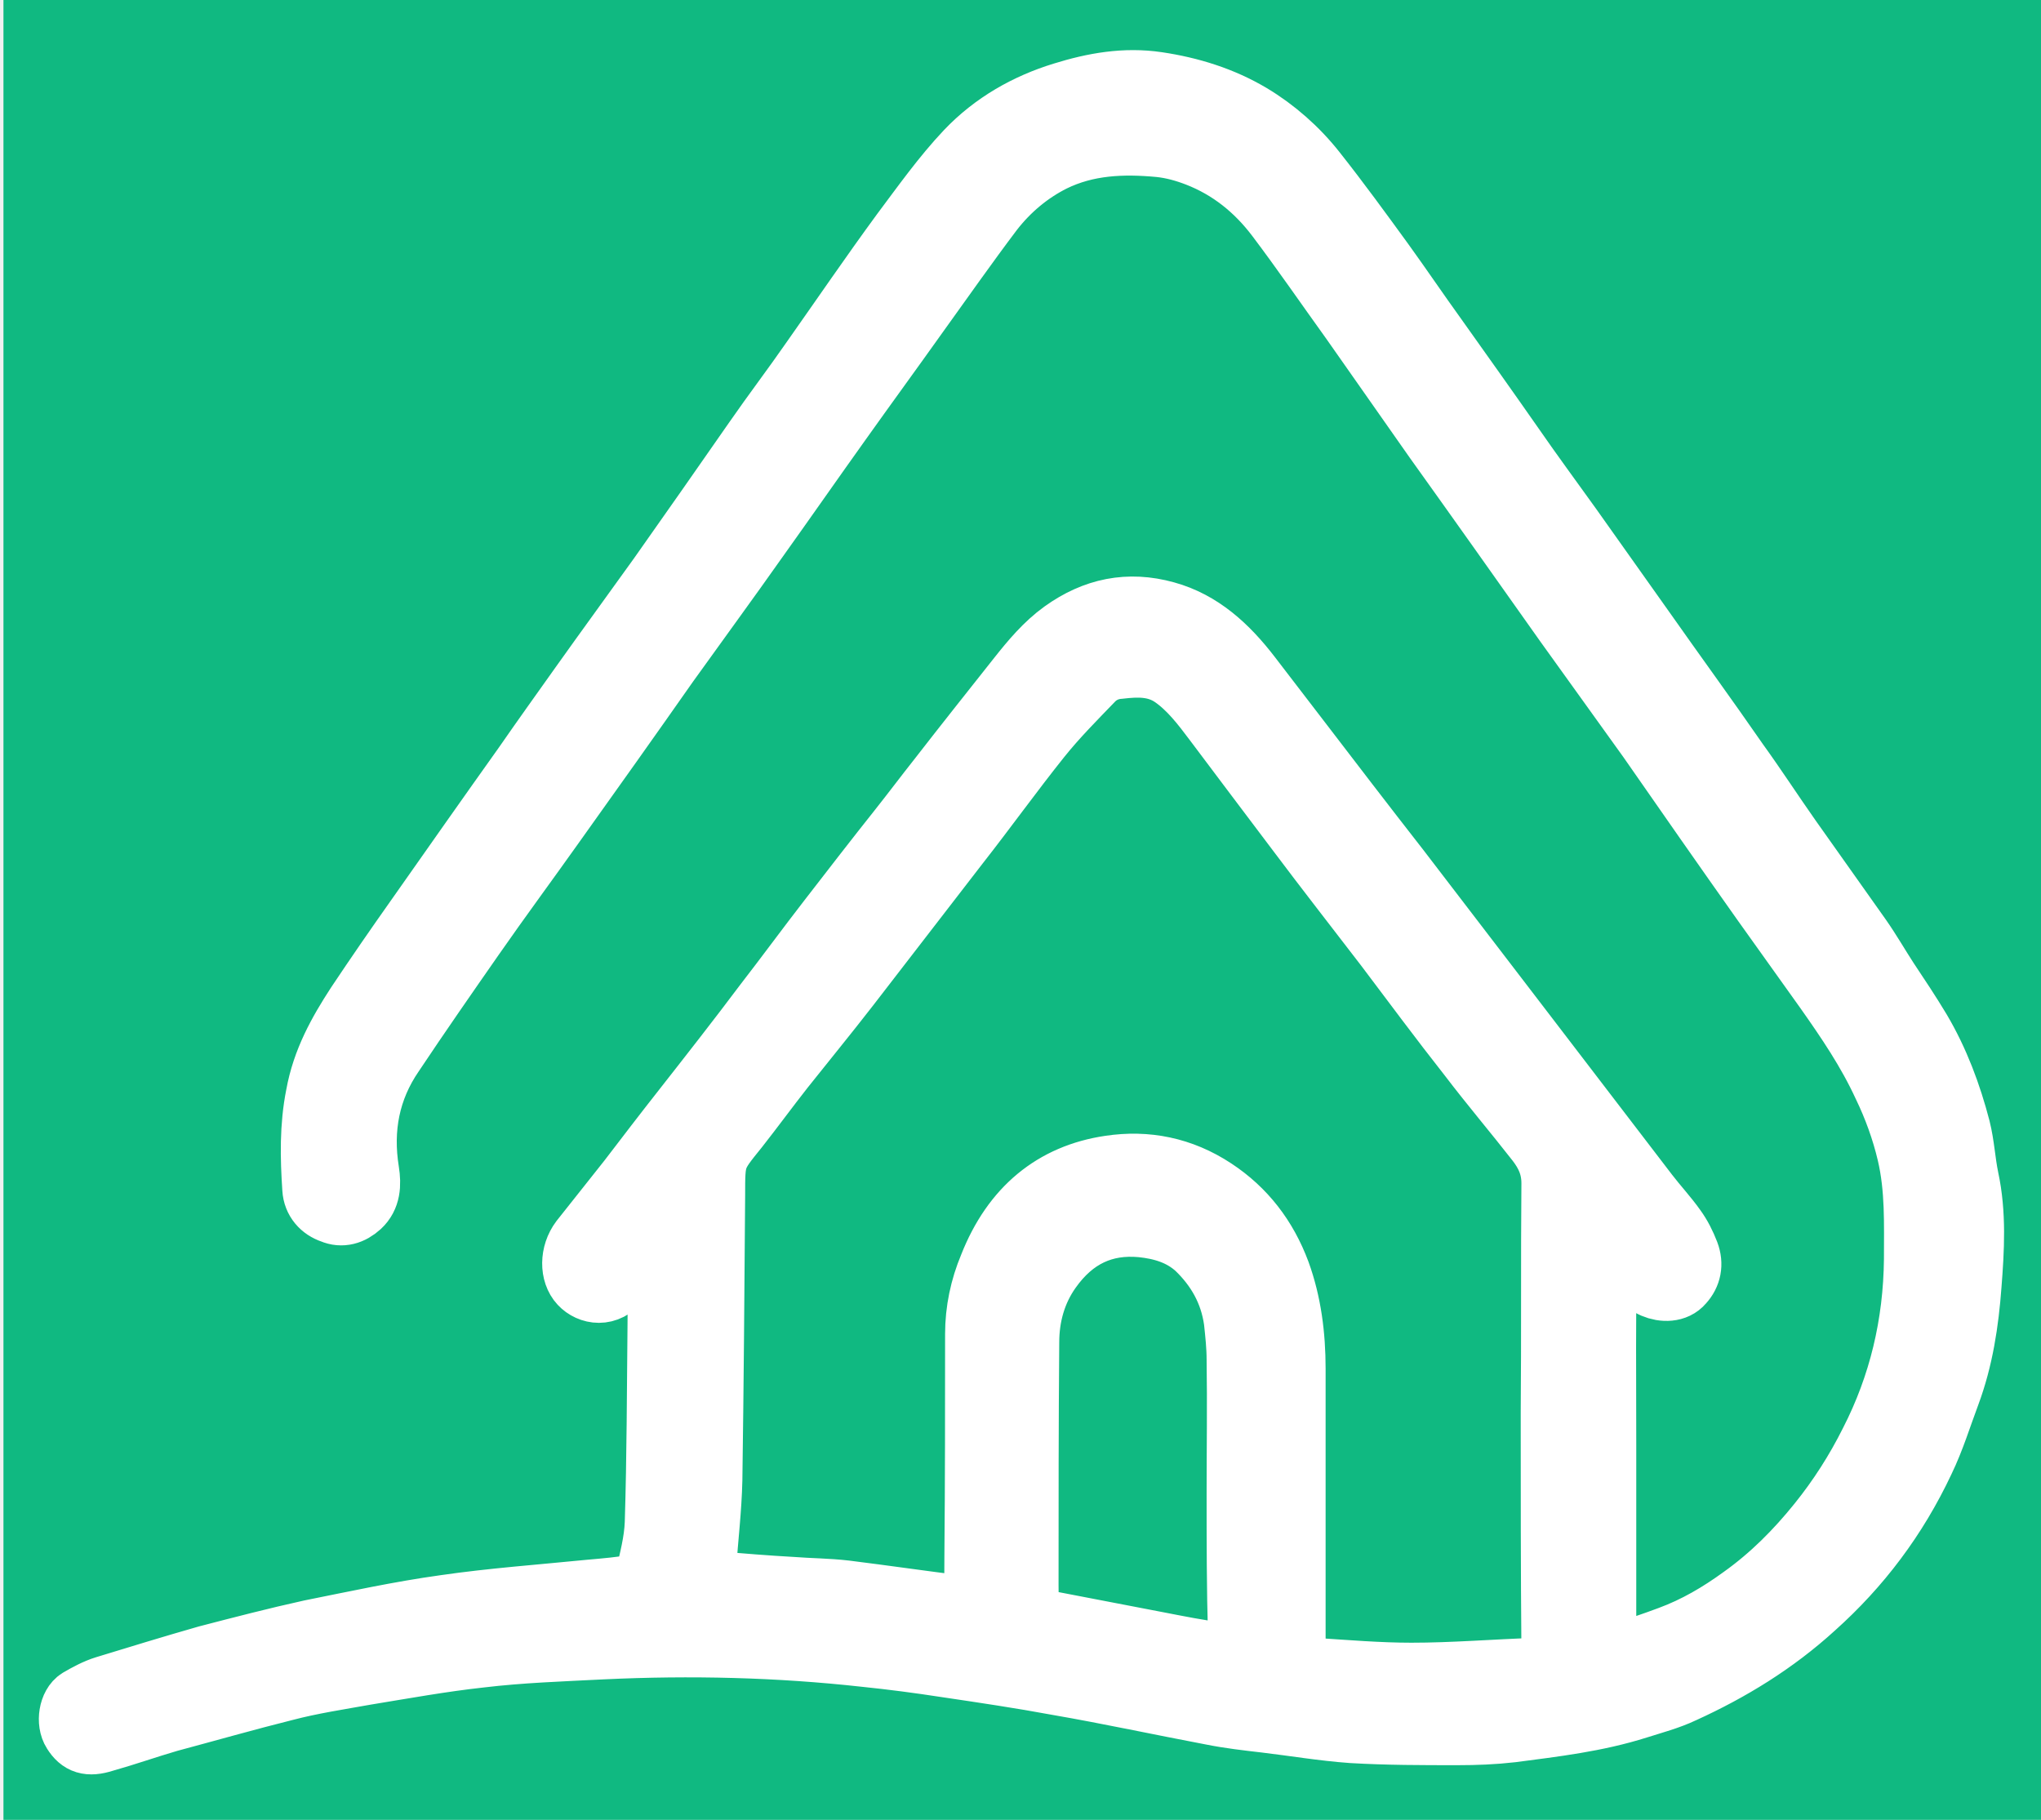
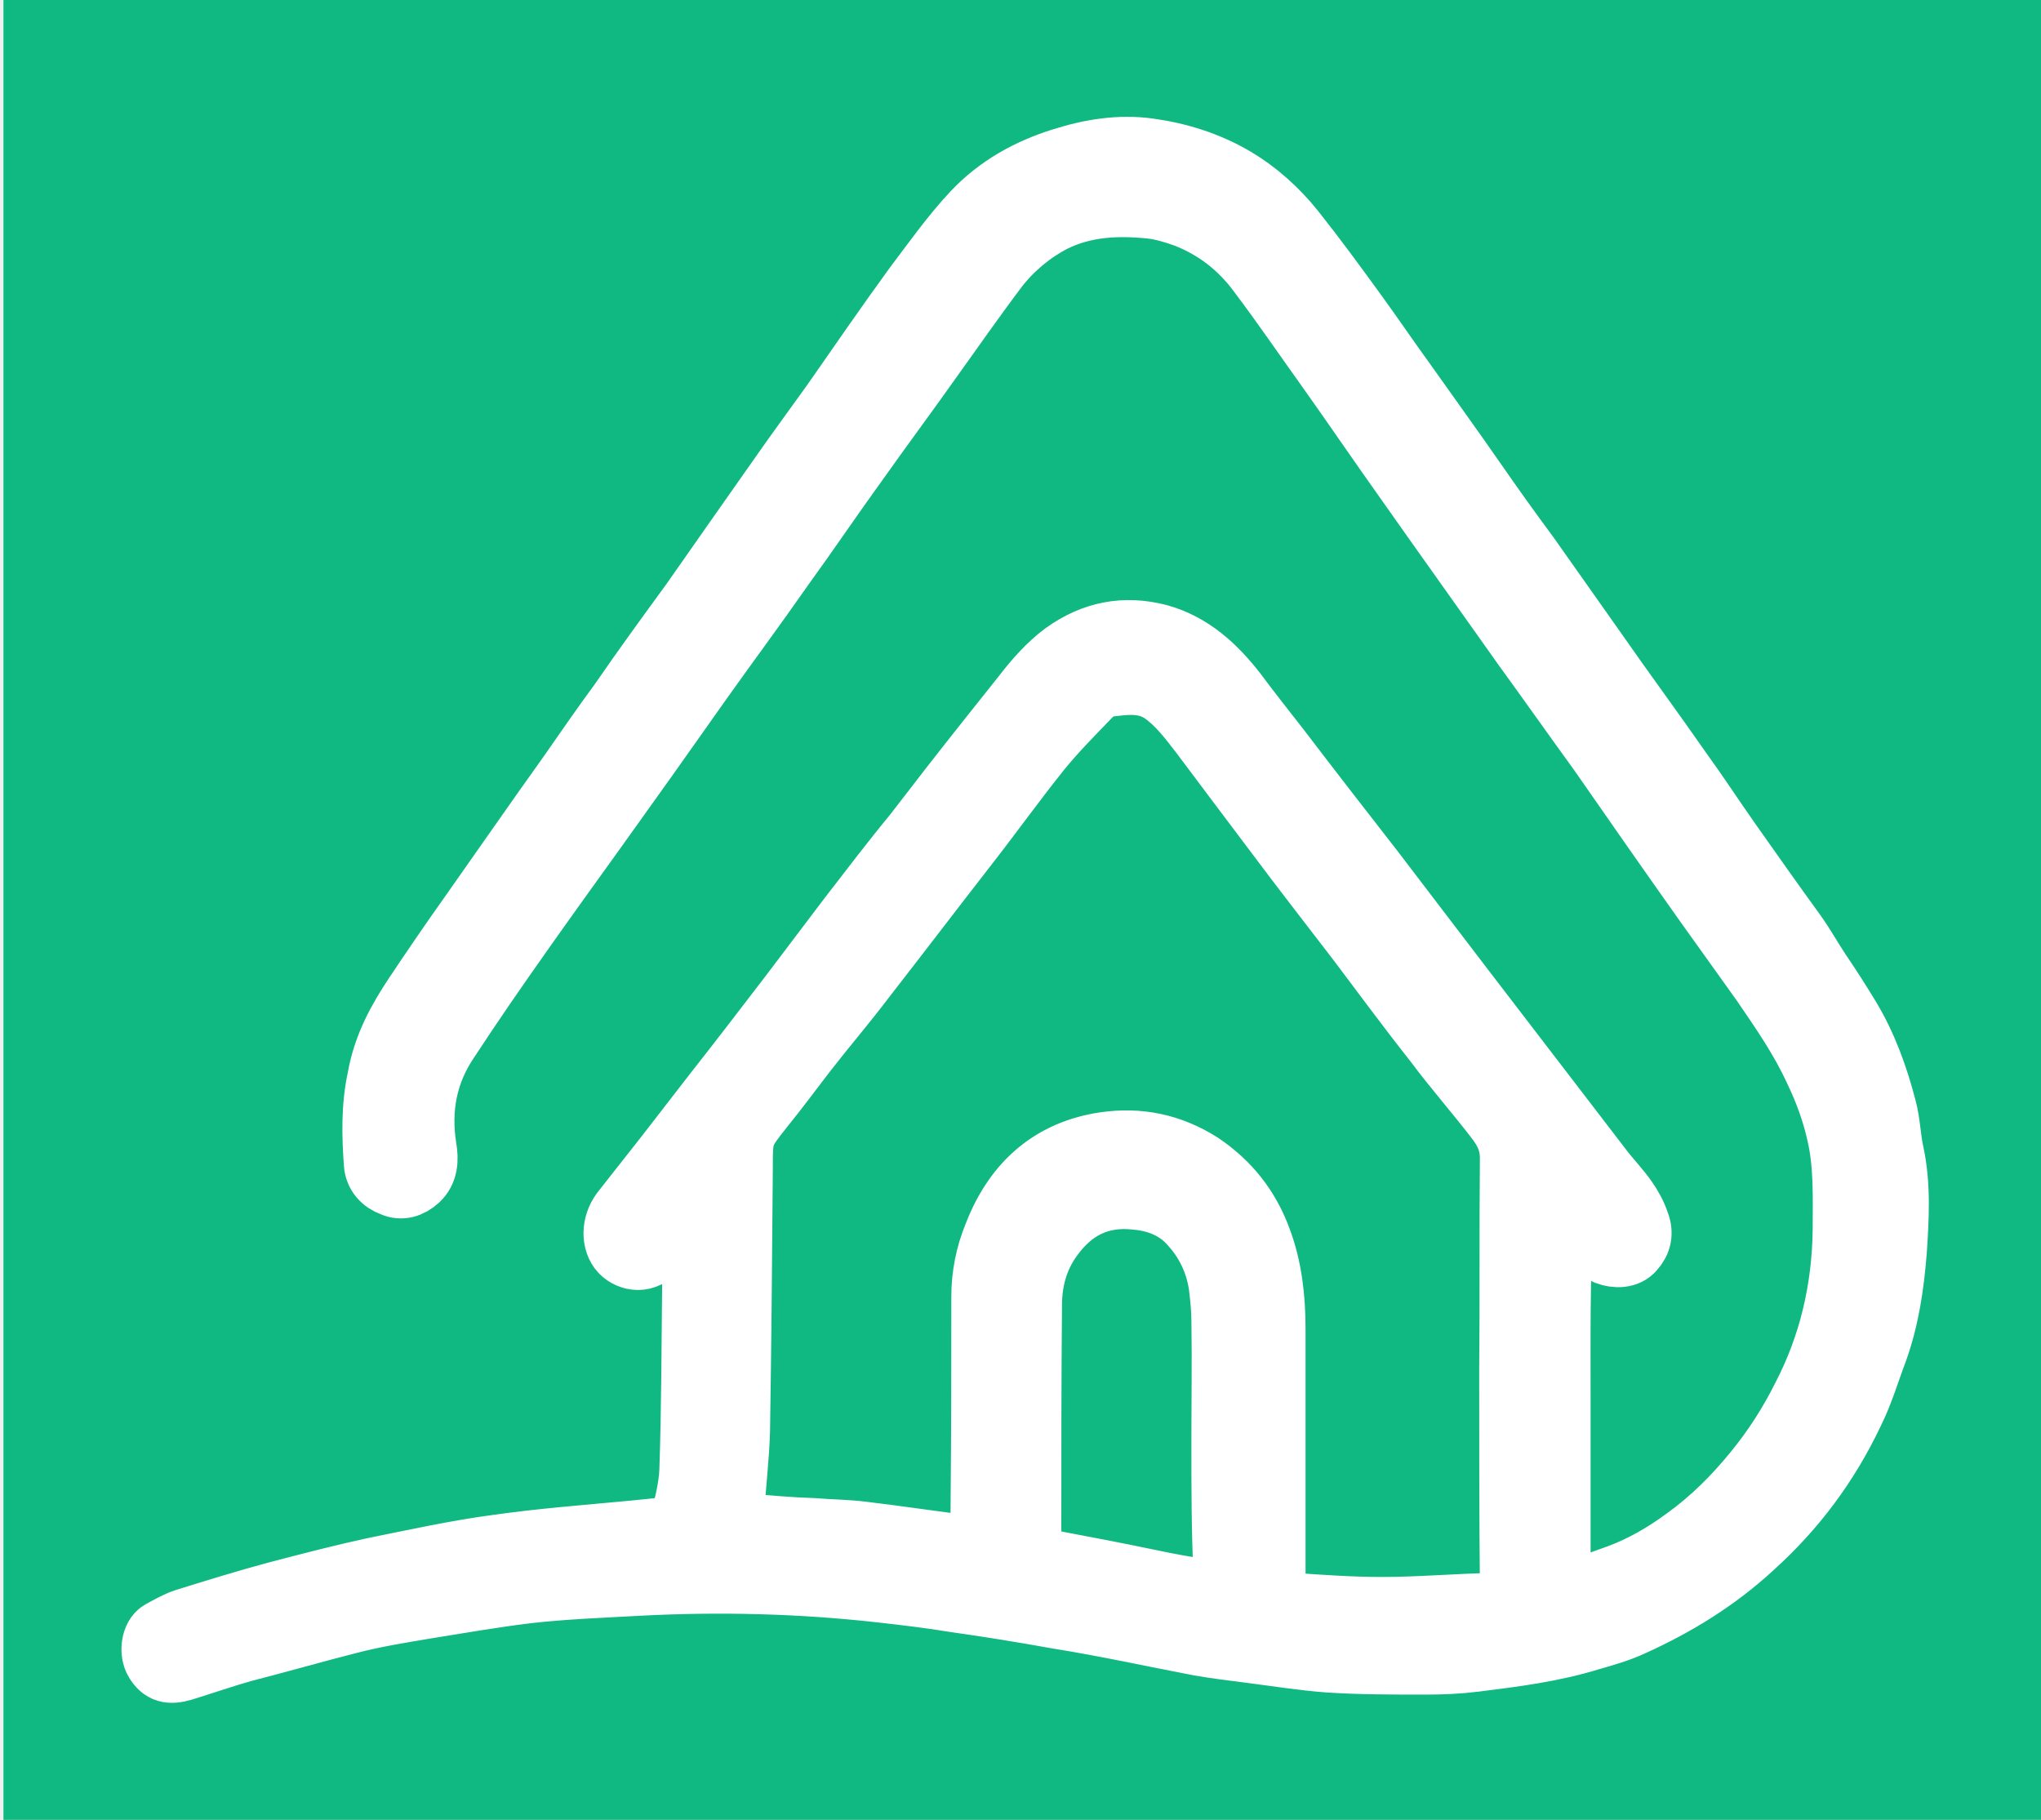
<svg xmlns="http://www.w3.org/2000/svg" version="1.1" id="Layer_1" x="0px" y="0px" viewBox="0 0 295 263" style="enable-background:new 0 0 295 263;" xml:space="preserve">
  <style type="text/css">
	.st0{fill:#10B981;}
	.st1{fill:#FFFFFF;stroke:#FFFFFF;stroke-width:9;stroke-miterlimit:10;}
</style>
  <g>
    <rect x="0.5" class="st0" width="295" height="263" />
  </g>
-   <path class="st1" d="M232,208.9c0,9.3,0,18.7,0,28c0,0.2,0,0.3,0,0.5c0.1,1.8,0.4,2.2,2,1.7c2.5-0.8,4.9-1.6,7.3-2.5  c3.8-1.4,7.2-3.4,10.5-5.8c4.2-3,7.8-6.6,11.1-10.7c2.9-3.6,5.4-7.5,7.5-11.7c4.2-8.2,6.3-17,6.4-26.4c0-5.1,0.2-10.2-1-15.3  c-0.8-3.4-2-6.7-3.5-9.8c-2.3-5-5.3-9.4-8.4-13.8c-3-4.2-6-8.4-9-12.6c-5.6-7.9-11.1-15.8-16.6-23.7c-4-5.6-8-11.1-12-16.7  c-6.3-8.9-12.6-17.8-18.9-26.6c-4-5.7-8-11.4-12-17.1c-3.6-5-7.1-10.1-10.8-15c-3.1-4.1-6.9-7.1-11.5-8.9c-1.8-0.7-3.6-1.2-5.5-1.4  c-5.3-0.5-10.5-0.3-15.4,2.1c-3.4,1.7-6.4,4.2-8.8,7.3c-3.7,4.9-7.2,9.9-10.8,14.9c-3.7,5.2-7.5,10.4-11.2,15.6  c-4,5.6-7.9,11.2-11.9,16.8c-4.3,6.1-8.7,12.1-13,18.1c-5.4,7.7-10.8,15.3-16.3,23c-3.9,5.5-7.9,10.9-11.8,16.5  c-3.9,5.6-7.8,11.2-11.6,16.9c-3.5,5.1-4.6,10.8-3.6,17c0.3,1.9,0.2,3.7-1.2,5c-1.2,1.1-2.6,1.5-4,0.9c-1.5-0.5-2.6-1.7-2.7-3.4  c-0.3-4.5-0.4-9,0.5-13.5c0.9-5,3.2-9.1,5.8-13.1c2.8-4.2,5.7-8.4,8.6-12.5c5.2-7.4,10.4-14.8,15.6-22.1c2.7-3.9,5.5-7.8,8.2-11.6  c3.7-5.2,7.5-10.4,11.3-15.7c4.6-6.5,9.2-13.1,13.8-19.7c2.7-3.9,5.6-7.7,8.3-11.6c4.3-6.1,8.6-12.4,13-18.4c3-4,5.9-8.1,9.3-11.7  c3.9-4.1,8.7-6.8,13.9-8.4c4.5-1.4,9-2.2,13.7-1.5c4.7,0.7,9.3,2.1,13.5,4.6c3.5,2.1,6.7,4.9,9.3,8.2c3.4,4.3,6.6,8.7,9.8,13.1  c2.6,3.6,5.1,7.3,7.7,10.9c3.7,5.2,7.4,10.4,11.1,15.7c2.7,3.9,5.5,7.7,8.3,11.6c3.5,4.9,7,9.9,10.5,14.8  c4.5,6.4,9.1,12.7,13.6,19.2c2.6,3.6,5,7.3,7.6,11c3.4,4.8,6.8,9.6,10.2,14.4c1.4,2,2.6,4.1,3.9,6.1c1.6,2.4,3.2,4.8,4.7,7.3  c2.6,4.4,4.4,9.2,5.7,14.2c0.6,2.4,0.7,4.8,1.2,7.2c1.1,5.1,0.8,10.3,0.4,15.4c-0.4,5.4-1.2,10.7-3.1,15.8c-1.2,3.2-2.2,6.5-3.7,9.6  c-3.9,8.3-9.2,15.3-15.8,21.2c-5.7,5.2-12.1,9.1-18.9,12.2c-2.1,1-4.4,1.6-6.6,2.3c-6,1.9-12.1,2.6-18.2,3.4  c-2.6,0.3-5.2,0.4-7.8,0.4c-5.1,0-10.2,0-15.3-0.3c-4.2-0.3-8.3-1-12.5-1.5c-2.6-0.3-5.2-0.6-7.7-1.1c-7.4-1.4-14.8-3-22.3-4.3  c-5.4-1-10.8-1.8-16.2-2.6c-3.9-0.6-7.7-1.1-11.6-1.5c-12.6-1.4-25.3-1.7-38-1.1c-5.9,0.3-11.9,0.5-17.7,1.2  c-5.5,0.6-11,1.6-16.5,2.5c-3.9,0.7-7.9,1.3-11.7,2.3c-5.6,1.4-11.2,3-16.8,4.5c-3.1,0.9-6.2,2-9.4,2.9c-2.2,0.7-3.4,0.3-4.4-1.3  c-0.9-1.4-0.5-3.9,0.8-4.7c1.2-0.7,2.5-1.4,3.8-1.8c4.9-1.5,9.8-3,14.7-4.4c5-1.3,10-2.6,15-3.7c6.5-1.3,12.9-2.7,19.4-3.6  c6.9-1,13.9-1.5,20.9-2.2c2.3-0.2,4.6-0.4,6.9-0.8c0.5-0.1,1.2-0.7,1.3-1.1c0.6-2.6,1.3-5.2,1.4-7.9c0.3-9.6,0.3-19.1,0.4-28.7  c0-3.5,0.1-7,0.2-10.5c0-0.9-0.5-1.3-1.1-1.2c-0.6,0.2-1.2,0.6-1.7,1.1c-1.1,1.3-2,2.8-3,4.2c-1.8,2.4-4.4,1.9-5.7,0.5  c-1.4-1.5-1.4-4.3,0.1-6.3c2.3-2.9,4.6-5.8,6.9-8.7c2.6-3.4,5.2-6.8,7.8-10.1c4-5.1,8-10.2,11.9-15.4c3.1-4,6.1-8.1,9.2-12.1  c3.4-4.4,6.8-8.8,10.3-13.2c1.9-2.4,3.7-4.8,5.6-7.2c3.8-4.9,7.7-9.8,11.5-14.6c1.9-2.4,3.9-4.8,6.4-6.6c4.6-3.3,9.5-4.3,14.9-2.8  c5.1,1.4,8.9,4.9,12.2,9.2c2.2,2.9,4.4,5.7,6.6,8.6c4.9,6.4,9.8,12.8,14.8,19.2c4.7,6.1,9.4,12.3,14.1,18.4  c7.3,9.5,14.6,19.1,21.9,28.6c1.3,1.7,2.8,3.3,4,5c0.8,1.1,1.4,2.3,1.9,3.6c0.6,1.6,0.3,3.1-0.8,4.3c-1,1.2-2.8,1.2-4.2,0.6  c-1.4-0.6-2-1.8-2.9-2.9c-0.7-0.9-1.4-2-2.1-2.8c-0.4-0.4-1-0.6-1.5-0.9c-0.2,0.5-0.4,1.1-0.4,1.6C231.9,190,232,199.4,232,208.9  C232,208.9,232,208.9,232,208.9z M224.3,204.2C224.3,204.2,224.3,204.2,224.3,204.2c0.1-11.1,0-22.1,0.1-33.2c0-2.5-0.9-4.3-2.2-6  c-3.2-4.1-6.6-8.1-9.8-12.3c-4.1-5.2-8.1-10.6-12.1-15.9c-4.3-5.6-8.6-11.1-12.8-16.7c-4-5.3-8-10.6-11.9-15.8  c-1.8-2.4-3.7-4.9-6.2-6.6c-2.4-1.6-5-1.5-7.6-1.2c-1.5,0.1-2.8,0.7-3.8,1.7c-2.6,2.7-5.3,5.4-7.7,8.4c-4,5-7.8,10.3-11.8,15.4  c-5.3,6.9-10.6,13.7-15.9,20.6c-3.1,4-6.3,7.9-9.4,11.8c-2.2,2.8-4.4,5.8-6.6,8.6c-3.4,4.2-3.4,4.2-3.4,9.8  c-0.1,13.7-0.2,27.4-0.4,41.1c-0.1,4.2-0.6,8.4-0.9,12.6c-0.1,1.4,0.4,2.1,1.7,2.2c3.6,0.3,7.3,0.6,10.9,0.8  c2.6,0.2,5.1,0.2,7.7,0.5c5.6,0.7,11.1,1.5,16.7,2.2c1.4,0.2,1.9-0.3,2-1.9c0.1-1.8,0.1-3.6,0.1-5.5c0.1-10.7,0.1-21.4,0.1-32  c0-3.4,0.7-6.7,2-9.8c3.3-8.4,9.2-13.2,17.3-14.4c5.3-0.8,10.4,0.2,15.1,3.3c4.4,2.9,7.5,6.9,9.4,12c1.6,4.4,2.2,9.1,2.2,13.9  c0,13.4,0,26.7,0,40.1c0,2.6,0.9,3.2,2.8,3.3c4.7,0.3,9.4,0.7,14.1,0.7c6,0,12-0.5,18-0.7c2.1-0.1,2.4-0.5,2.4-2.8  C224.3,227,224.3,215.6,224.3,204.2z M178.9,215.8C178.9,215.8,178.9,215.8,178.9,215.8c0-6.4,0.1-12.9,0-19.3  c0-1.9-0.2-3.7-0.4-5.6c-0.6-4.3-2.6-7.7-5.5-10.5c-2.3-2.1-5.1-2.9-8-3.2c-5.4-0.5-9.8,1.5-13.2,6.3c-2.2,3.1-3.2,6.7-3.2,10.5  c-0.1,11.7-0.1,23.3-0.1,35c0,1,0,2.1,0.1,3.1c0.1,1.1,0.6,1.7,1.6,2c0.5,0.1,0.9,0.2,1.4,0.3c5.2,1,10.4,2,15.6,3  c3.1,0.6,6.1,1.2,9.2,1.6c2.6,0.4,2.7,0.3,2.7-2.7C178.9,229.6,178.9,222.7,178.9,215.8z" />
+   <path class="st1" d="M225.4,202.2c0,8.5,0,17.2,0,25.7c0,0.2,0,0.3,0,0.5c0.1,1.7,0.4,2,1.8,1.6c2.3-0.7,4.5-1.5,6.7-2.3  c3.5-1.3,6.6-3.1,9.6-5.3c3.9-2.8,7.2-6.1,10.2-9.8c2.7-3.3,5-6.9,6.9-10.7c3.9-7.5,5.8-15.6,5.9-24.2c0-4.7,0.2-9.4-0.9-14  c-0.7-3.1-1.8-6.1-3.2-9c-2.1-4.6-4.9-8.6-7.7-12.7c-2.8-3.9-5.5-7.7-8.3-11.6c-5.1-7.2-10.2-14.5-15.2-21.7  c-3.7-5.1-7.3-10.2-11-15.3c-5.8-8.2-11.6-16.3-17.3-24.4c-3.7-5.2-7.3-10.5-11-15.7c-3.3-4.6-6.5-9.3-9.9-13.8  c-2.8-3.8-6.3-6.5-10.6-8.2c-1.7-0.6-3.3-1.1-5-1.3c-4.9-0.5-9.6-0.3-14.1,1.9c-3.1,1.6-5.9,3.9-8.1,6.7c-3.4,4.5-6.6,9.1-9.9,13.7  c-3.4,4.8-6.9,9.5-10.3,14.3c-3.7,5.1-7.2,10.3-10.9,15.4c-3.9,5.6-8,11.1-11.9,16.6c-5,7.1-9.9,14-15,21.1c-3.6,5-7.2,10-10.8,15.1  c-3.6,5.1-7.2,10.3-10.6,15.5c-3.2,4.7-4.2,9.9-3.3,15.6c0.3,1.7,0.2,3.4-1.1,4.6c-1.1,1-2.4,1.4-3.7,0.8c-1.4-0.5-2.4-1.6-2.5-3.1  c-0.3-4.1-0.4-8.3,0.5-12.4c0.8-4.6,2.9-8.4,5.3-12c2.6-3.9,5.2-7.7,7.9-11.5c4.8-6.8,9.5-13.6,14.3-20.3c2.5-3.6,5-7.2,7.5-10.6  C93,96.6,96.5,91.8,100,87c4.2-6,8.4-12,12.7-18.1c2.5-3.6,5.1-7.1,7.6-10.6c3.9-5.6,7.9-11.4,11.9-16.9c2.8-3.7,5.4-7.4,8.5-10.7  c3.6-3.8,8-6.2,12.8-7.7c4.1-1.3,8.3-2,12.6-1.4s8.5,1.9,12.4,4.2c3.2,1.9,6.1,4.5,8.5,7.5c3.1,3.9,6.1,8,9,12  c2.4,3.3,4.7,6.7,7.1,10c3.4,4.8,6.8,9.5,10.2,14.4c2.5,3.6,5,7.1,7.6,10.6c3.2,4.5,6.4,9.1,9.6,13.6c4.1,5.9,8.4,11.7,12.5,17.6  c2.4,3.3,4.6,6.7,7,10.1c3.1,4.4,6.2,8.8,9.4,13.2c1.3,1.8,2.4,3.8,3.6,5.6c1.5,2.2,2.9,4.4,4.3,6.7c2.4,4,4,8.4,5.2,13  c0.6,2.2,0.6,4.4,1.1,6.6c1,4.7,0.7,9.5,0.4,14.1c-0.4,5-1.1,9.8-2.8,14.5c-1.1,2.9-2,6-3.4,8.8c-3.6,7.6-8.4,14-14.5,19.5  c-5.2,4.8-11.1,8.4-17.3,11.2c-1.9,0.9-4,1.5-6.1,2.1c-5.5,1.7-11.1,2.4-16.7,3.1c-2.4,0.3-4.8,0.4-7.2,0.4c-4.7,0-9.4,0-14-0.3  c-3.9-0.3-7.6-0.9-11.5-1.4c-2.4-0.3-4.8-0.6-7.1-1c-6.8-1.3-13.6-2.8-20.5-3.9c-5-0.9-9.9-1.7-14.9-2.4c-3.6-0.6-7.1-1-10.6-1.4  c-11.6-1.3-23.2-1.6-34.9-1c-5.4,0.3-10.9,0.5-16.2,1.1c-5,0.6-10.1,1.5-15.1,2.3c-3.6,0.6-7.2,1.2-10.7,2.1  c-5.1,1.3-10.3,2.8-15.4,4.1c-2.8,0.8-5.7,1.8-8.6,2.7c-2,0.6-3.1,0.3-4-1.2c-0.8-1.3-0.5-3.6,0.7-4.3c1.1-0.6,2.3-1.3,3.5-1.7  c4.5-1.4,9-2.8,13.5-4c4.6-1.2,9.2-2.4,13.8-3.4c6-1.2,11.8-2.5,17.8-3.3c6.3-0.9,12.8-1.4,19.2-2c2.1-0.2,4.2-0.4,6.3-0.7  c0.5-0.1,1.1-0.6,1.2-1c0.6-2.4,1.2-4.8,1.3-7.2c0.3-8.8,0.3-17.5,0.4-26.3c0-3.2,0.1-6.4,0.2-9.6c0-0.8-0.5-1.2-1-1.1  c-0.6,0.2-1.1,0.6-1.6,1c-1,1.2-1.8,2.6-2.8,3.9c-1.7,2.2-4,1.7-5.2,0.5c-1.3-1.4-1.3-3.9,0.1-5.8c2.1-2.7,4.2-5.3,6.3-8  c2.4-3.1,4.8-6.2,7.2-9.3c3.7-4.7,7.3-9.4,10.9-14.1c2.8-3.7,5.6-7.4,8.4-11.1c3.1-4,6.2-8.1,9.5-12.1c1.7-2.2,3.4-4.4,5.1-6.6  c3.5-4.5,7.1-9,10.6-13.4c1.7-2.2,3.6-4.4,5.9-6.1c4.2-3,8.7-3.9,13.7-2.6c4.7,1.3,8.2,4.5,11.2,8.4c2,2.7,4,5.2,6.1,7.9  c4.5,5.9,9,11.7,13.6,17.6c4.3,5.6,8.6,11.3,12.9,16.9c6.7,8.7,13.4,17.5,20.1,26.2c1.2,1.6,2.6,3,3.7,4.6c0.7,1,1.3,2.1,1.7,3.3  c0.6,1.5,0.3,2.8-0.7,3.9c-0.9,1.1-2.6,1.1-3.9,0.6c-1.3-0.6-1.8-1.7-2.7-2.7c-0.6-0.8-1.3-1.8-1.9-2.6c-0.4-0.4-0.9-0.6-1.4-0.8  c-0.2,0.5-0.4,1-0.4,1.5C225.3,184.9,225.4,193.5,225.4,202.2L225.4,202.2z M218.3,197.9L218.3,197.9c0.1-10.2,0-20.3,0.1-30.5  c0-2.3-0.8-3.9-2-5.5c-2.9-3.8-6.1-7.4-9-11.3c-3.8-4.8-7.4-9.7-11.1-14.6c-3.9-5.1-7.9-10.2-11.7-15.3c-3.7-4.9-7.3-9.7-10.9-14.5  c-1.7-2.2-3.4-4.5-5.7-6.1c-2.2-1.5-4.6-1.4-7-1.1c-1.4,0.1-2.6,0.6-3.5,1.6c-2.4,2.5-4.9,5-7.1,7.7c-3.7,4.6-7.2,9.5-10.8,14.1  c-4.9,6.3-9.7,12.6-14.6,18.9c-2.8,3.7-5.8,7.2-8.6,10.8c-2,2.6-4,5.3-6.1,7.9c-3.1,3.9-3.1,3.9-3.1,9c-0.1,12.6-0.2,25.1-0.4,37.7  c-0.1,3.9-0.6,7.7-0.8,11.6c-0.1,1.3,0.4,1.9,1.6,2c3.3,0.3,6.7,0.6,10,0.7c2.4,0.2,4.7,0.2,7.1,0.5c5.1,0.6,10.2,1.4,15.3,2  c1.3,0.2,1.7-0.3,1.8-1.7c0.1-1.7,0.1-3.3,0.1-5c0.1-9.8,0.1-19.6,0.1-29.4c0-3.1,0.6-6.1,1.8-9c3-7.7,8.4-12.1,15.9-13.2  c4.9-0.7,9.5,0.2,13.9,3c4,2.7,6.9,6.3,8.6,11c1.5,4,2,8.4,2,12.8c0,12.3,0,24.5,0,36.8c0,2.4,0.8,2.9,2.6,3  c4.3,0.3,8.6,0.6,12.9,0.6c5.5,0,11-0.5,16.5-0.6c1.9-0.1,2.2-0.5,2.2-2.6C218.3,218.8,218.3,208.4,218.3,197.9z M176.7,208.5  L176.7,208.5c0-5.9,0.1-11.8,0-17.7c0-1.7-0.2-3.4-0.4-5.1c-0.6-3.9-2.4-7.1-5-9.6c-2.1-1.9-4.7-2.7-7.3-2.9c-5-0.5-9,1.4-12.1,5.8  c-2,2.8-2.9,6.1-2.9,9.6c-0.1,10.7-0.1,21.4-0.1,32.1c0,0.9,0,1.9,0.1,2.8c0.1,1,0.6,1.6,1.5,1.8c0.5,0.1,0.8,0.2,1.3,0.3  c4.8,0.9,9.5,1.8,14.3,2.8c2.8,0.6,5.6,1.1,8.4,1.5c2.4,0.4,2.5,0.3,2.5-2.5C176.7,221.2,176.7,214.9,176.7,208.5z" />
</svg>
